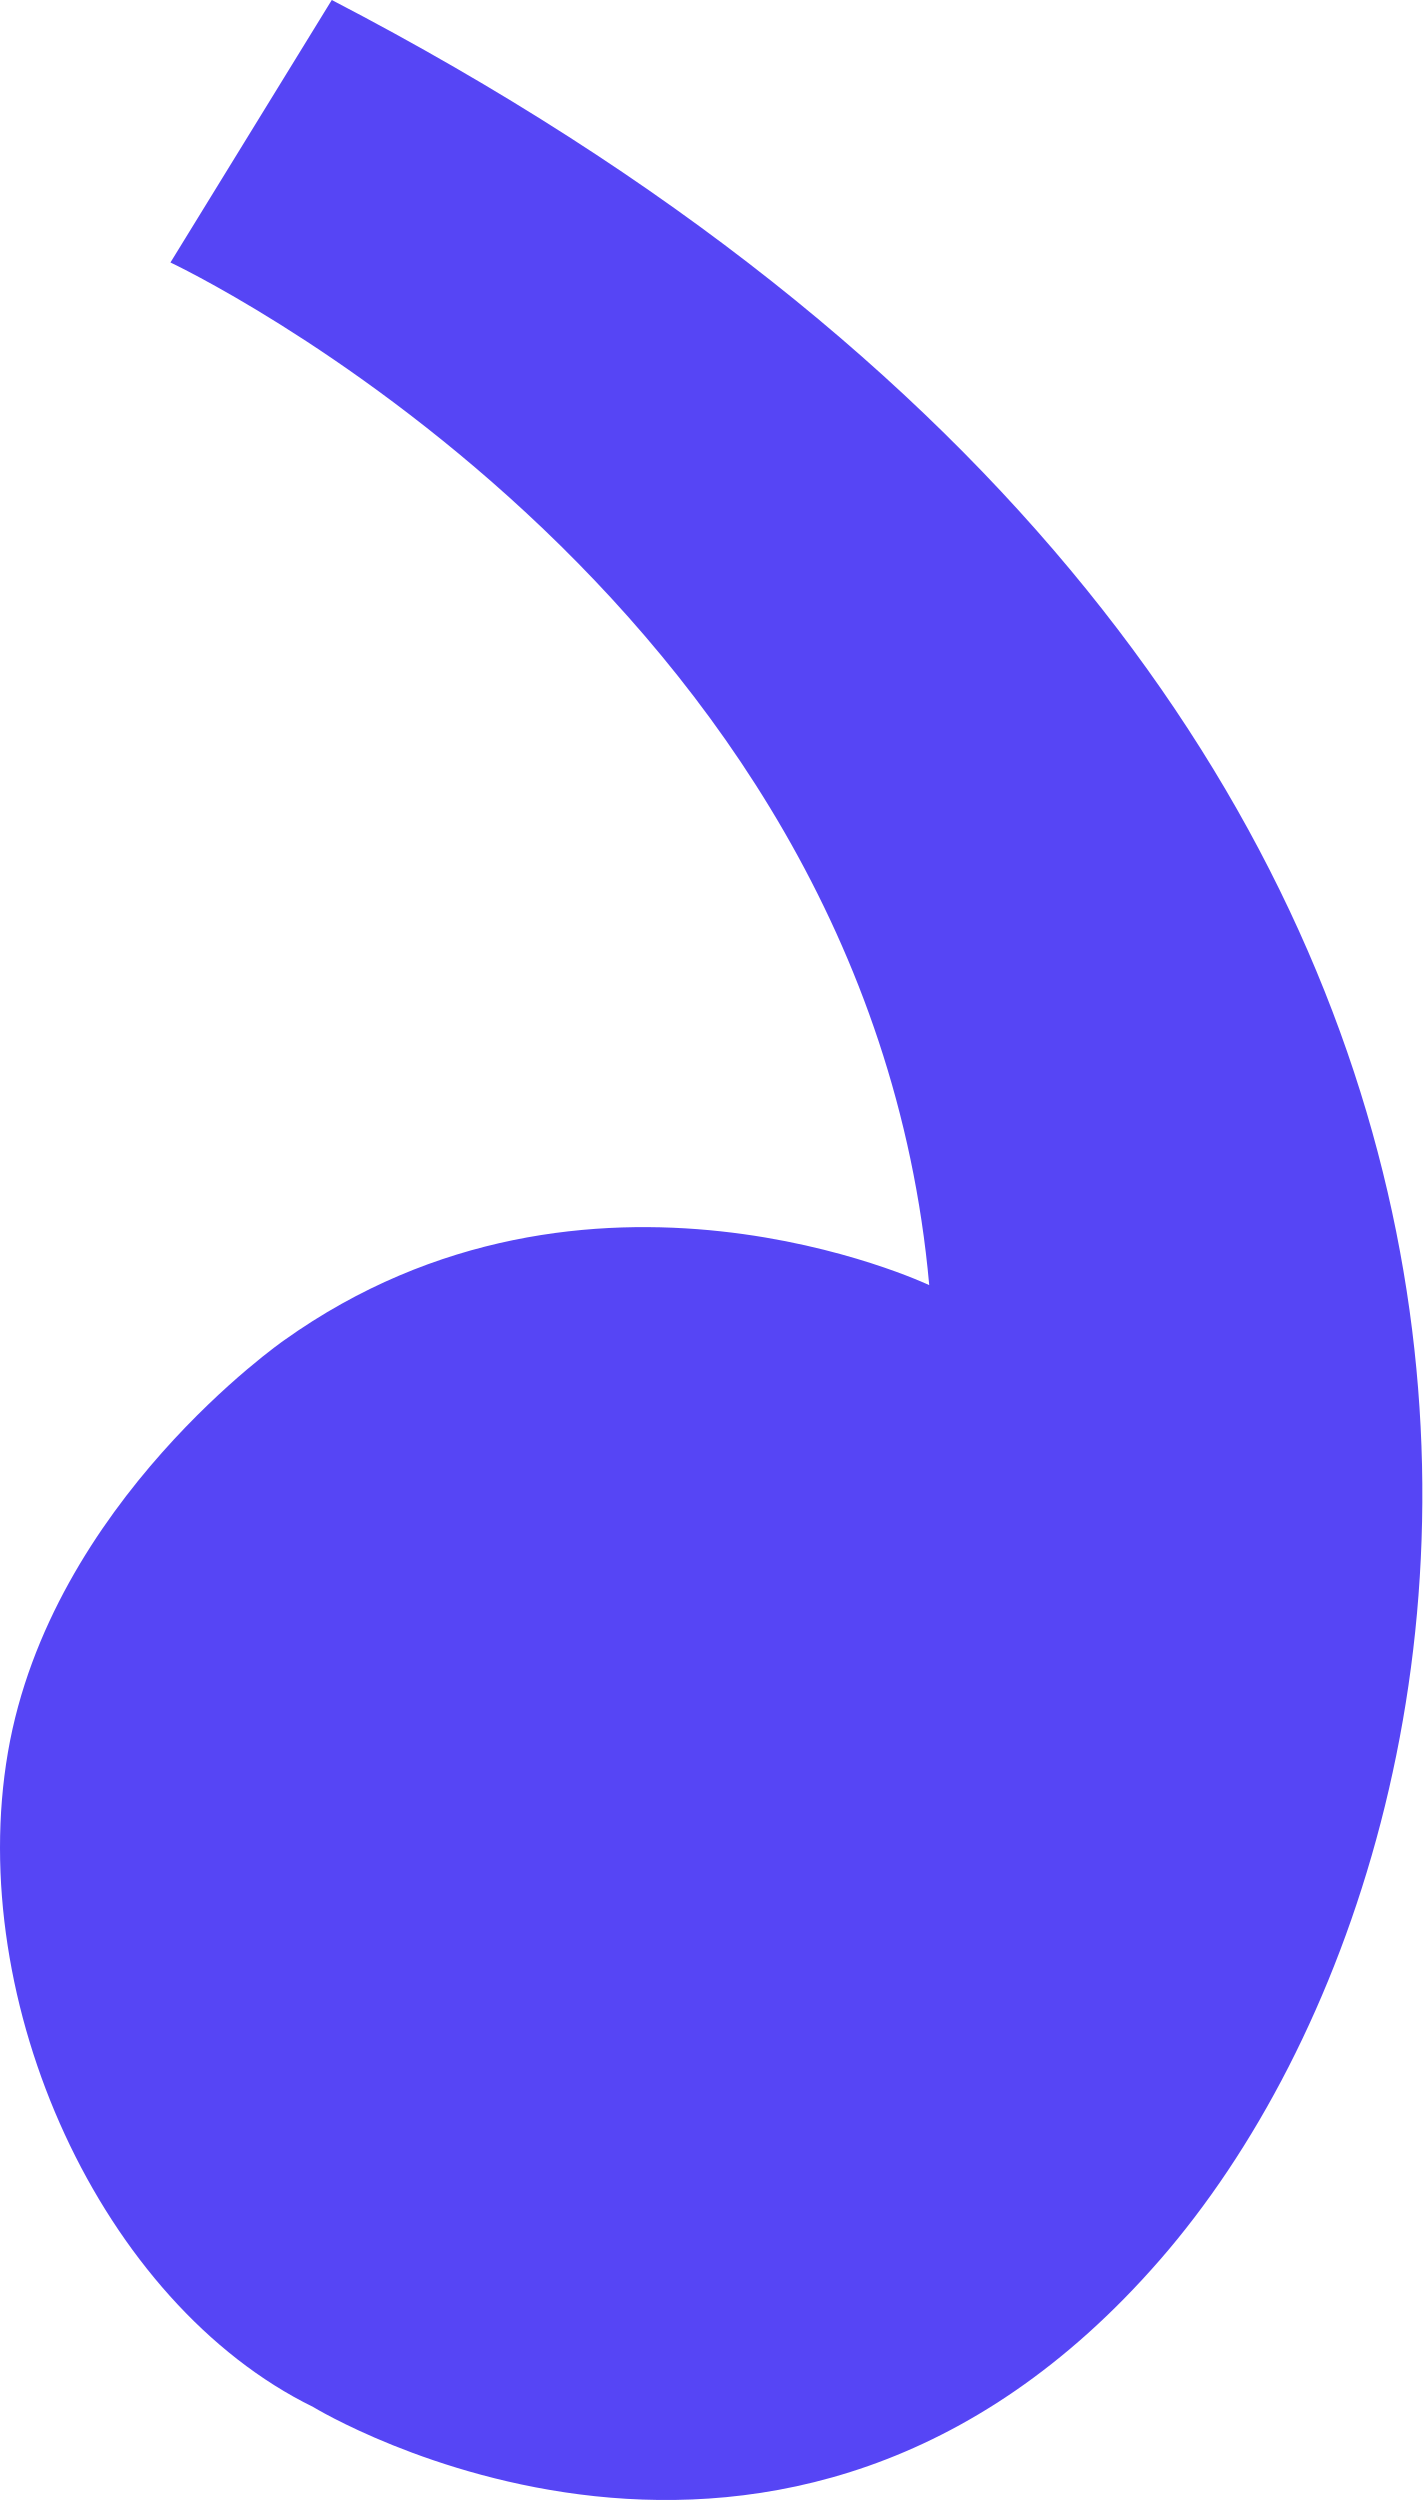
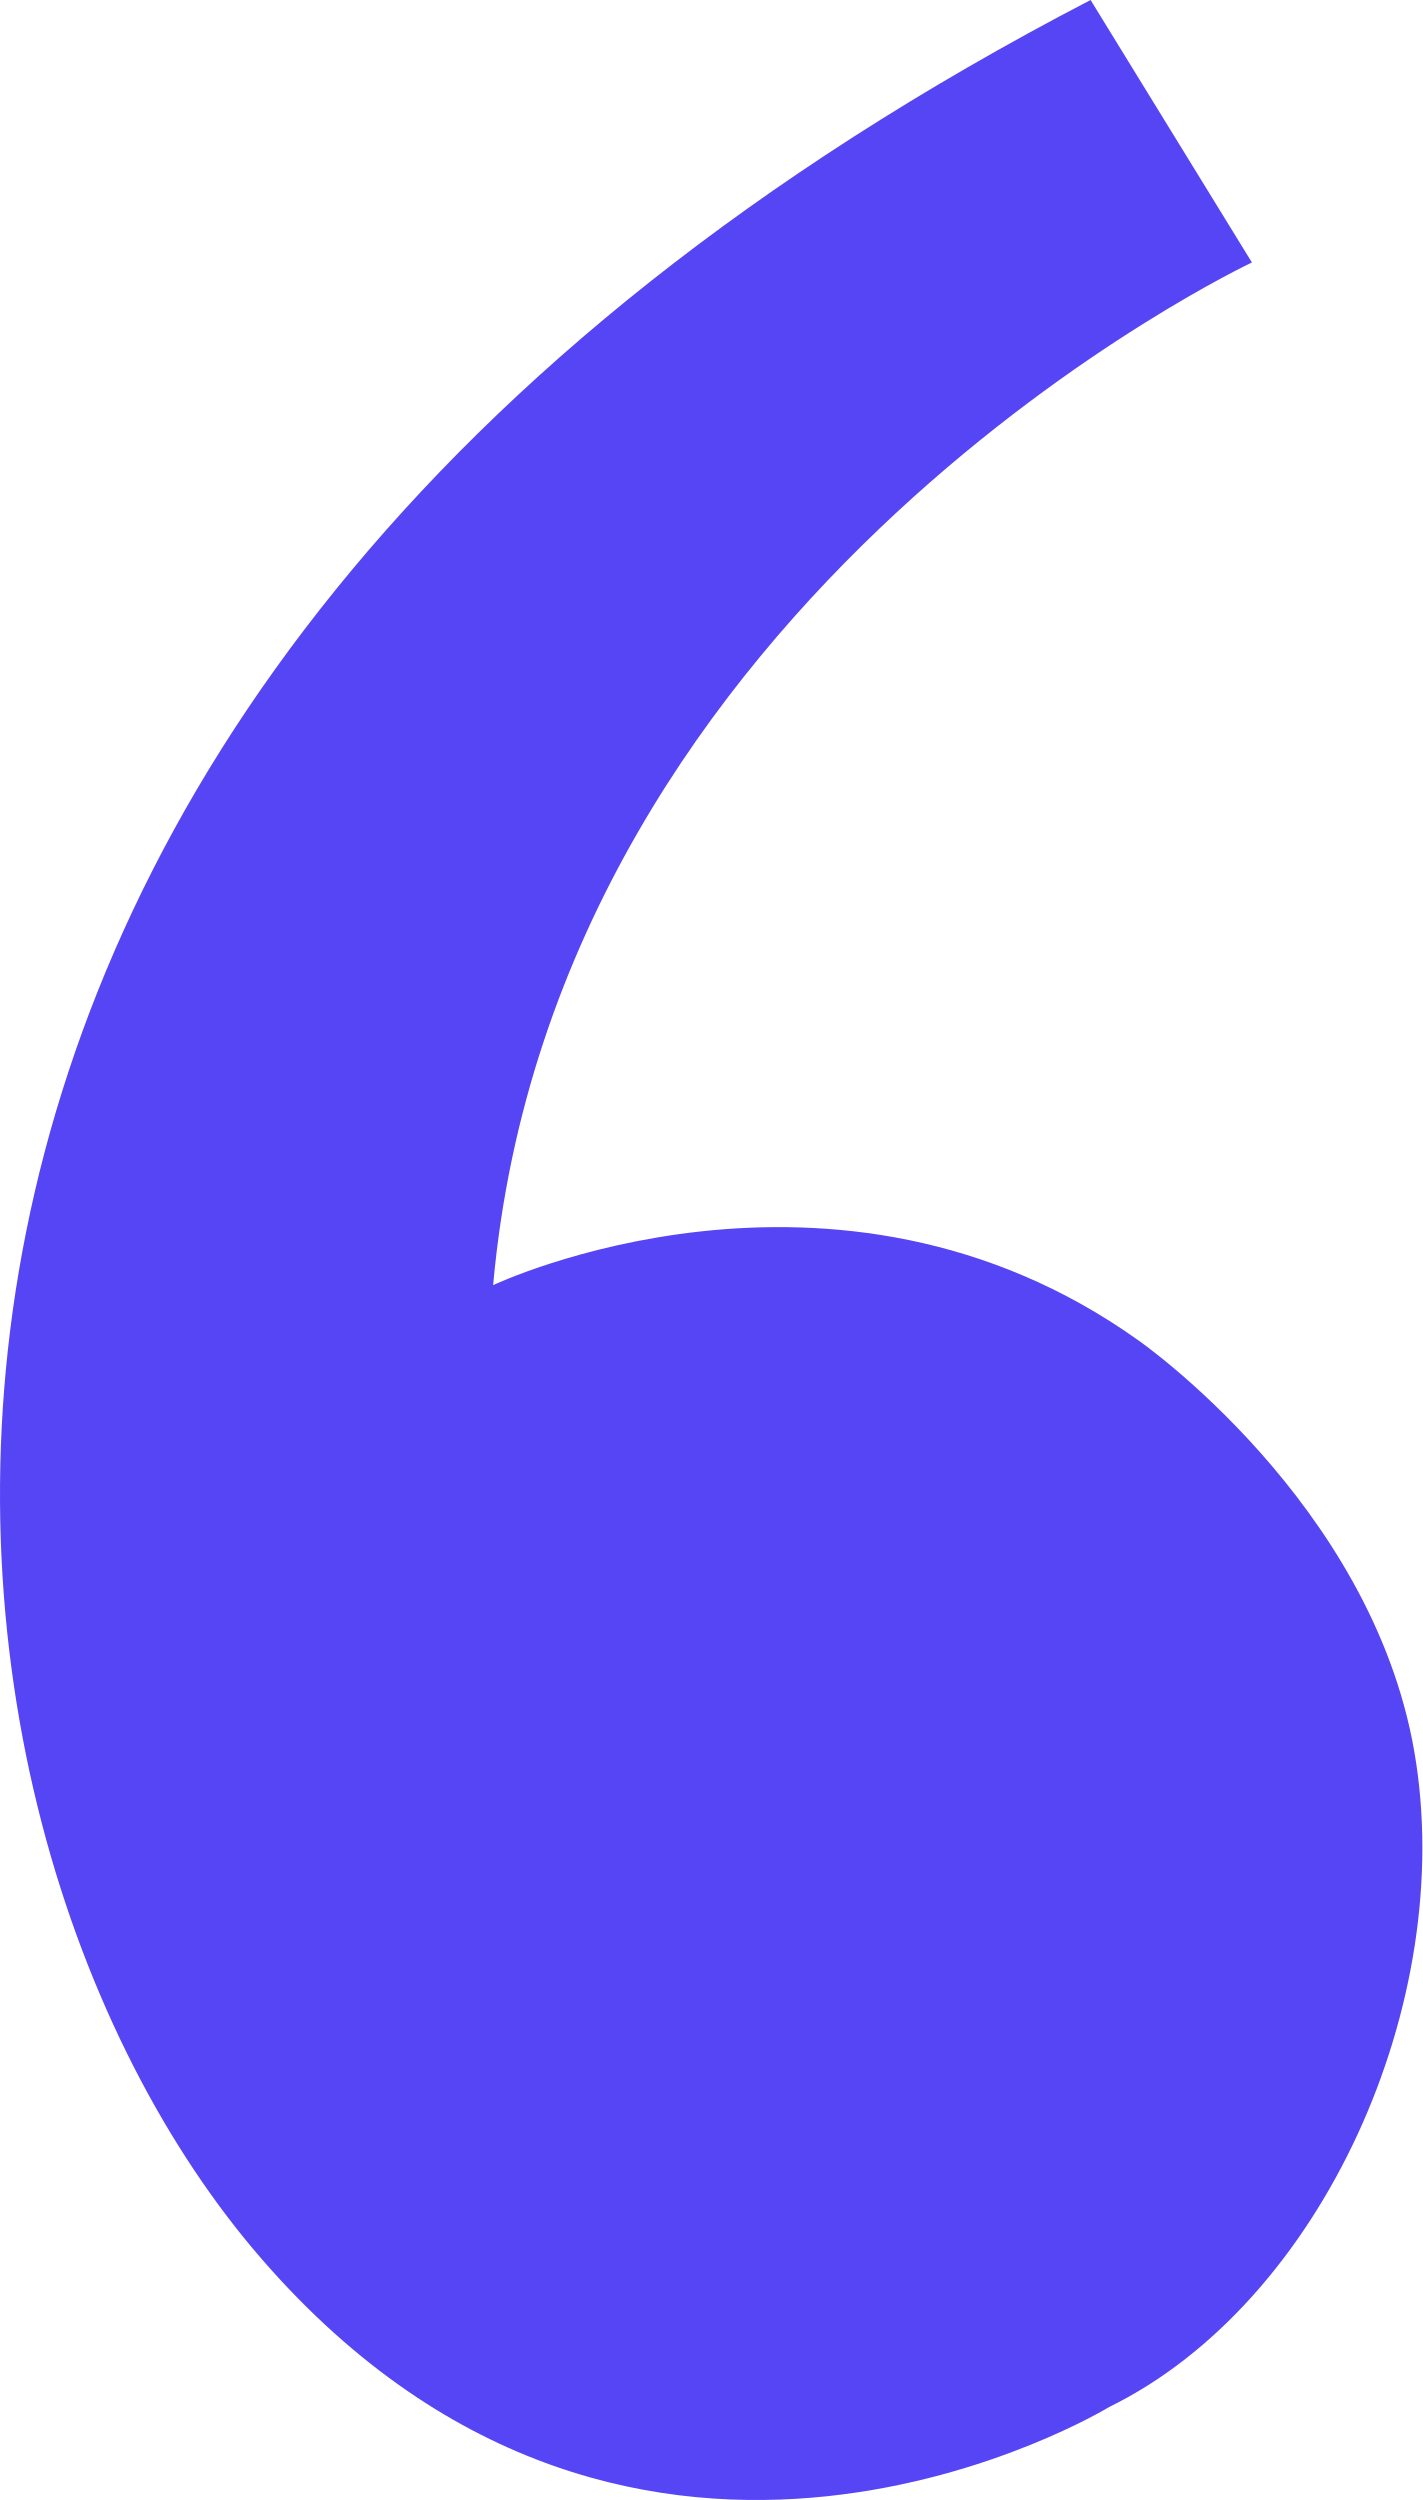
<svg xmlns="http://www.w3.org/2000/svg" viewBox="0 0 52.791 92.788" fill="none" preserveAspectRatio="none">
-   <g transform="translate(52.7913,0) scale(-1,1)">
-     <path d="M40.477 0L46.465 9.742C46.465 9.742 20.616 21.894 18.303 47.698C18.303 47.698 30.958 41.689 42.25 49.747C42.25 49.747 50.904 55.756 52.497 65.037C54.09 74.318 49.056 85.468 41.166 89.337C41.166 89.337 23.752 99.986 9.739 83.874C-4.284 67.768 -9.862 26.164 40.477 0Z" fill="#5645F5" />
-   </g>
+   <path d="M40.477 0L46.465 9.742C46.465 9.742 20.616 21.894 18.303 47.698C18.303 47.698 30.958 41.689 42.25 49.747C42.25 49.747 50.904 55.756 52.497 65.037C54.09 74.318 49.056 85.468 41.166 89.337C41.166 89.337 23.752 99.986 9.739 83.874C-4.284 67.768 -9.862 26.164 40.477 0Z" fill="#5645F5" />
</svg>
